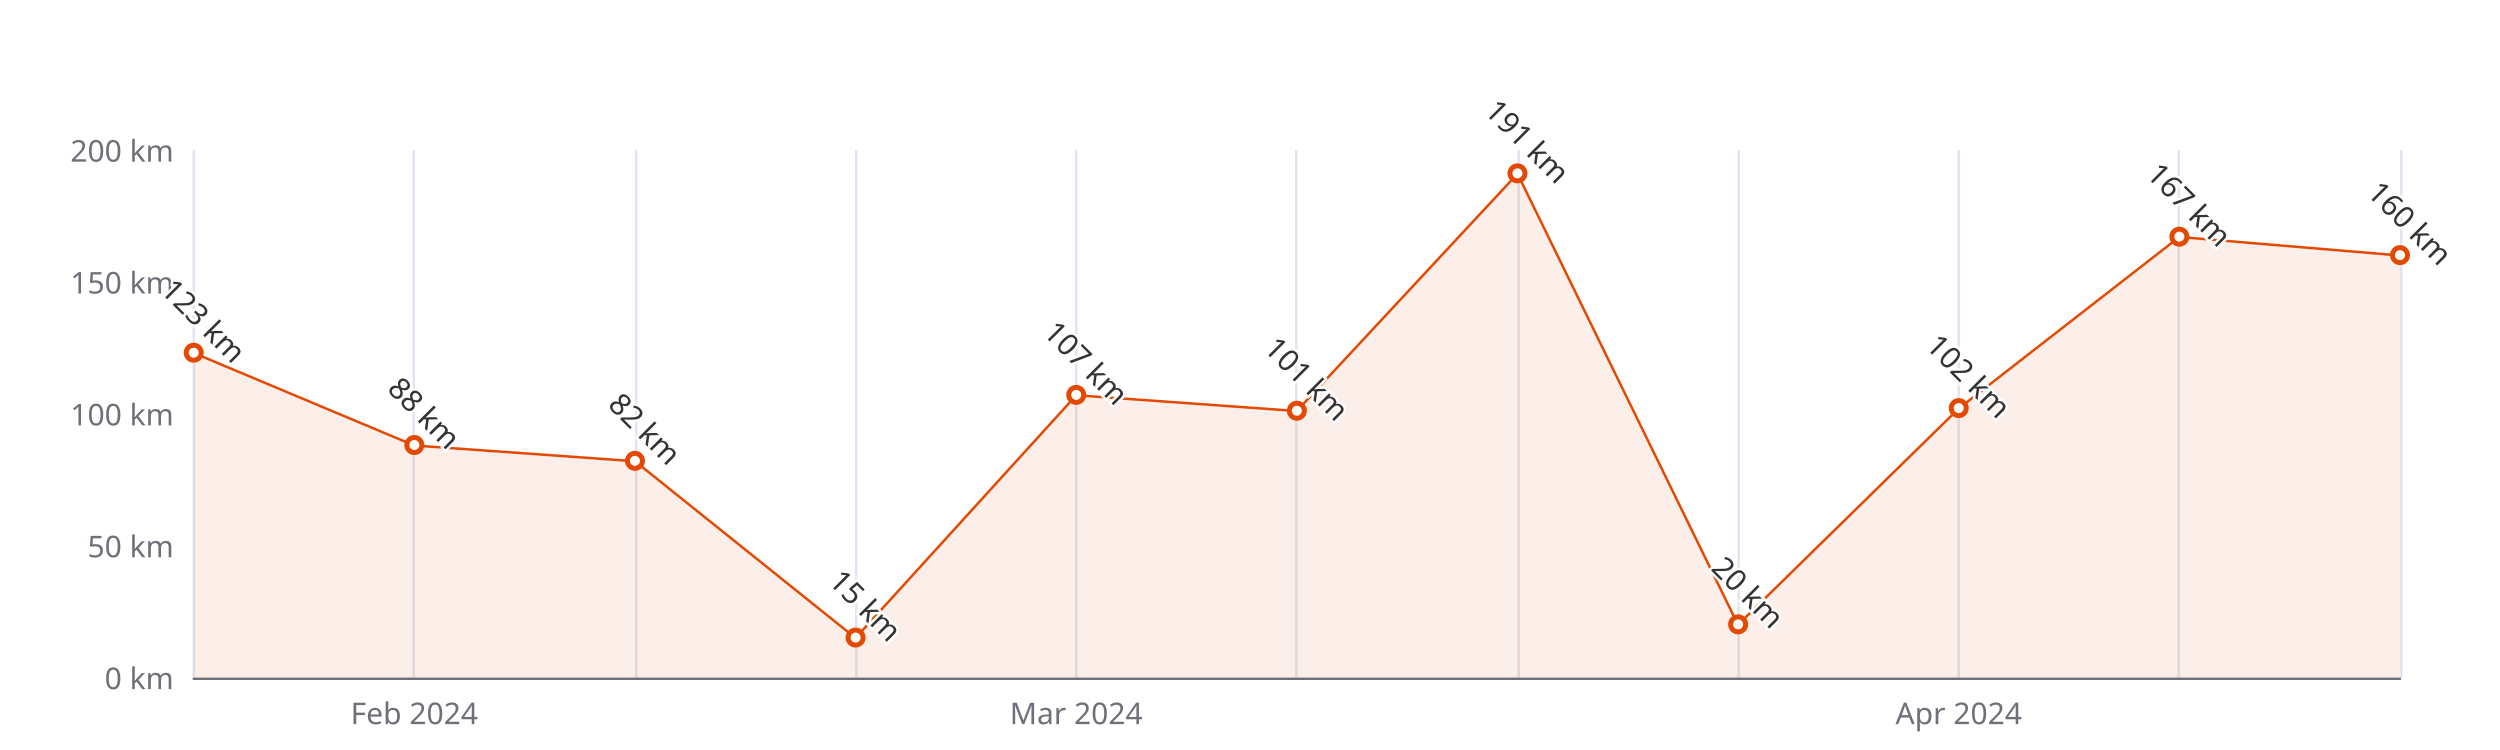
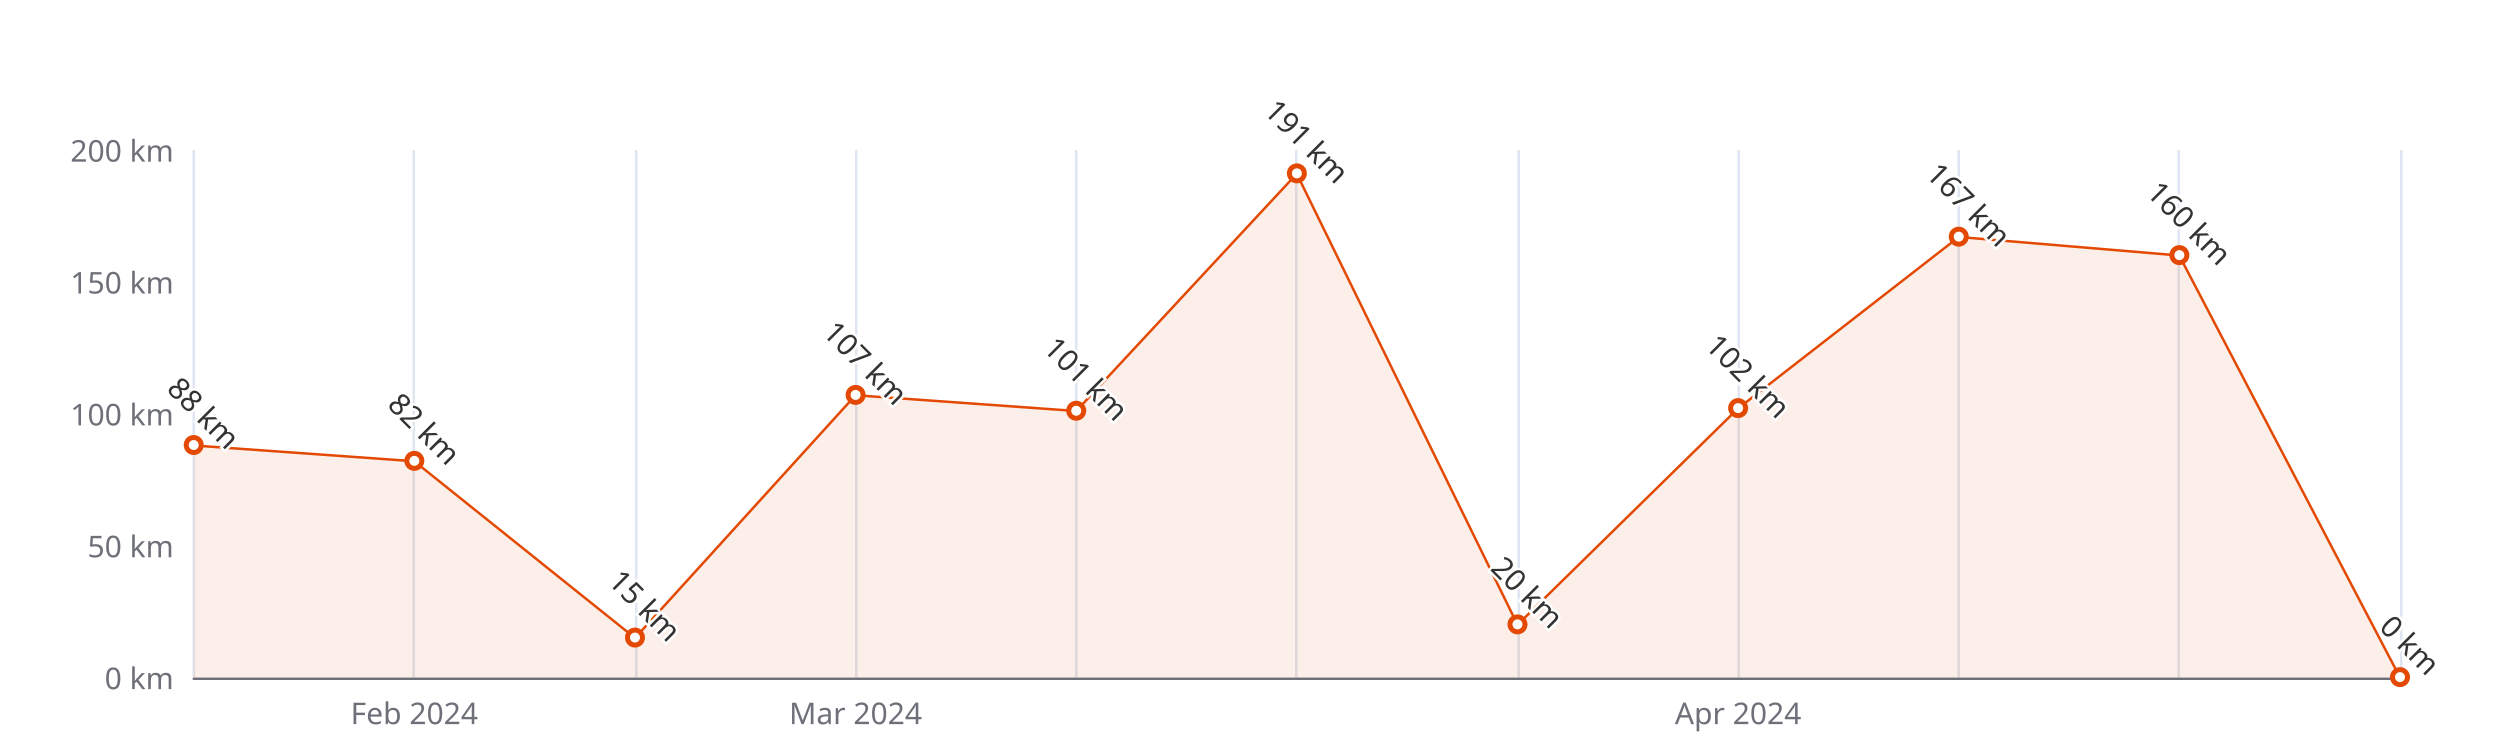
<svg xmlns="http://www.w3.org/2000/svg" width="1000" height="300" version="1.1" baseProfile="full" viewBox="0 0 1000 300">
  <rect width="1000" height="300" x="0" y="0" id="0" fill="#ffffff" />
  <path d="M77.5 60L77.5 271" fill="none" stroke="#E0E6F1" />
  <path d="M165.5 60L165.5 271" fill="none" stroke="#E0E6F1" />
  <path d="M254.5 60L254.5 271" fill="none" stroke="#E0E6F1" />
  <path d="M342.5 60L342.5 271" fill="none" stroke="#E0E6F1" />
  <path d="M430.5 60L430.5 271" fill="none" stroke="#E0E6F1" />
  <path d="M518.5 60L518.5 271" fill="none" stroke="#E0E6F1" />
  <path d="M607.5 60L607.5 271" fill="none" stroke="#E0E6F1" />
  <path d="M695.5 60L695.5 271" fill="none" stroke="#E0E6F1" />
  <path d="M783.5 60L783.5 271" fill="none" stroke="#E0E6F1" />
  <path d="M871.5 60L871.5 271" fill="none" stroke="#E0E6F1" />
  <path d="M960.5 60L960.5 271" fill="none" stroke="#E0E6F1" />
  <path d="M77.5 271.5L960 271.5" fill="none" stroke="#6E7079" stroke-linecap="round" />
  <text dominant-baseline="central" text-anchor="end" style="font-size:12px;font-family:sans-serif;" xml:space="preserve" transform="translate(69.48 271)" fill="#6E7079">0 km</text>
  <text dominant-baseline="central" text-anchor="end" style="font-size:12px;font-family:sans-serif;" xml:space="preserve" transform="translate(69.48 218.25)" fill="#6E7079">50 km</text>
  <text dominant-baseline="central" text-anchor="end" style="font-size:12px;font-family:sans-serif;" xml:space="preserve" transform="translate(69.48 165.5)" fill="#6E7079">100 km</text>
  <text dominant-baseline="central" text-anchor="end" style="font-size:12px;font-family:sans-serif;" xml:space="preserve" transform="translate(69.48 112.75)" fill="#6E7079">150 km</text>
  <text dominant-baseline="central" text-anchor="end" style="font-size:12px;font-family:sans-serif;" xml:space="preserve" transform="translate(69.48 60)" fill="#6E7079">200 km</text>
  <text dominant-baseline="central" text-anchor="middle" style="font-size:12px;font-family:sans-serif;" xml:space="preserve" y="6" transform="translate(165.732 279)" fill="#6E7079">Feb 2024</text>
-   <text dominant-baseline="central" text-anchor="middle" style="font-size:12px;font-family:sans-serif;" xml:space="preserve" y="6" transform="translate(430.488 279)" fill="#6E7079">Mar 2024</text>
-   <text dominant-baseline="central" text-anchor="middle" style="font-size:12px;font-family:sans-serif;" xml:space="preserve" y="6" transform="translate(783.496 279)" fill="#6E7079">Apr 2024</text>
+   <text dominant-baseline="central" text-anchor="middle" style="font-size:12px;font-family:sans-serif;" xml:space="preserve" y="6" transform="translate(342.236 279)" fill="#6E7079">Mar 2024</text>
+   <text dominant-baseline="central" text-anchor="middle" style="font-size:12px;font-family:sans-serif;" xml:space="preserve" y="6" transform="translate(695.244 279)" fill="#6E7079">Apr 2024</text>
  <g clip-path="url(#zr5-c0)">
-     <path d="M77.5 141.2L165.7 178.2L254 184.5L342.2 255.2L430.5 158.1L518.7 164.4L607 69.5L695.2 249.9L783.5 163.4L871.7 94.8L960 102.2L960 271L871.7 271L783.5 271L695.2 271L607 271L518.7 271L430.5 271L342.2 271L254 271L165.7 271L77.5 271Z" fill="rgb(227,73,2)" fill-opacity="0.09" />
-     <path d="M77.5 141.2L165.7 178.2L254 184.5L342.2 255.2L430.5 158.1L518.7 164.4L607 69.5L695.2 249.9L783.5 163.4L871.7 94.8L960 102.2" fill="none" stroke="#E34902" stroke-linejoin="bevel" />
+     <path d="M77.5 178.2L165.7 184.5L254 255.2L342.2 158.1L430.5 164.4L518.7 69.5L607 249.9L695.2 163.4L783.5 94.8L871.7 102.2L960 271L871.7 271L783.5 271L695.2 271L607 271L518.7 271L430.5 271L342.2 271L254 271L165.7 271L77.5 271Z" fill="rgb(227,73,2)" fill-opacity="0.09" />
+     <path d="M77.5 178.2L165.7 184.5L254 255.2L342.2 158.1L430.5 164.4L518.7 69.5L607 249.9L695.2 163.4L783.5 94.8L871.7 102.2L960 271" fill="none" stroke="#E34902" stroke-linejoin="bevel" />
  </g>
-   <path d="M1 0A1 1 0 1 1 1 -0.1A1 1 0 0 1 1 0" transform="matrix(3,0,0,3,77.48,141.235)" fill="#fff" stroke="#E34902" stroke-width="0.667" />
-   <path d="M1 0A1 1 0 1 1 1 -0.1A1 1 0 0 1 1 0" transform="matrix(3,0,0,3,165.732,178.16)" fill="#fff" stroke="#E34902" stroke-width="0.667" />
-   <path d="M1 0A1 1 0 1 1 1 -0.1A1 1 0 0 1 1 0" transform="matrix(3,0,0,3,253.984,184.49)" fill="#fff" stroke="#E34902" stroke-width="0.667" />
-   <path d="M1 0A1 1 0 1 1 1 -0.1A1 1 0 0 1 1 0" transform="matrix(3,0,0,3,342.236,255.175)" fill="#fff" stroke="#E34902" stroke-width="0.667" />
-   <path d="M1 0A1 1 0 1 1 1 -0.1A1 1 0 0 1 1 0" transform="matrix(3,0,0,3,430.488,158.115)" fill="#fff" stroke="#E34902" stroke-width="0.667" />
-   <path d="M1 0A1 1 0 1 1 1 -0.1A1 1 0 0 1 1 0" transform="matrix(3,0,0,3,518.74,164.445)" fill="#fff" stroke="#E34902" stroke-width="0.667" />
-   <path d="M1 0A1 1 0 1 1 1 -0.1A1 1 0 0 1 1 0" transform="matrix(3,0,0,3,606.992,69.495)" fill="#fff" stroke="#E34902" stroke-width="0.667" />
-   <path d="M1 0A1 1 0 1 1 1 -0.1A1 1 0 0 1 1 0" transform="matrix(3,0,0,3,695.244,249.9)" fill="#fff" stroke="#E34902" stroke-width="0.667" />
-   <path d="M1 0A1 1 0 1 1 1 -0.1A1 1 0 0 1 1 0" transform="matrix(3,0,0,3,783.496,163.39)" fill="#fff" stroke="#E34902" stroke-width="0.667" />
-   <path d="M1 0A1 1 0 1 1 1 -0.1A1 1 0 0 1 1 0" transform="matrix(3,0,0,3,871.748,94.815)" fill="#fff" stroke="#E34902" stroke-width="0.667" />
-   <path d="M1 0A1 1 0 1 1 1 -0.1A1 1 0 0 1 1 0" transform="matrix(3,0,0,3,960,102.2)" fill="#fff" stroke="#E34902" stroke-width="0.667" />
-   <text dominant-baseline="central" text-anchor="middle" style="font-size:12px;font-family:sans-serif;" xml:space="preserve" y="-6" transform="matrix(0.707,0.707,-0.707,0.707,77.48,132.235)" fill="#333" stroke="rgb(255,255,255)" stroke-width="2" paint-order="stroke" stroke-miterlimit="2">123 km</text>
-   <text dominant-baseline="central" text-anchor="middle" style="font-size:12px;font-family:sans-serif;" xml:space="preserve" y="-6" transform="matrix(0.707,0.707,-0.707,0.707,165.732,169.16)" fill="#333" stroke="rgb(255,255,255)" stroke-width="2" paint-order="stroke" stroke-miterlimit="2">88 km</text>
-   <text dominant-baseline="central" text-anchor="middle" style="font-size:12px;font-family:sans-serif;" xml:space="preserve" y="-6" transform="matrix(0.707,0.707,-0.707,0.707,253.984,175.49)" fill="#333" stroke="rgb(255,255,255)" stroke-width="2" paint-order="stroke" stroke-miterlimit="2">82 km</text>
-   <text dominant-baseline="central" text-anchor="middle" style="font-size:12px;font-family:sans-serif;" xml:space="preserve" y="-6" transform="matrix(0.707,0.707,-0.707,0.707,342.236,246.175)" fill="#333" stroke="rgb(255,255,255)" stroke-width="2" paint-order="stroke" stroke-miterlimit="2">15 km</text>
-   <text dominant-baseline="central" text-anchor="middle" style="font-size:12px;font-family:sans-serif;" xml:space="preserve" y="-6" transform="matrix(0.707,0.707,-0.707,0.707,430.488,149.115)" fill="#333" stroke="rgb(255,255,255)" stroke-width="2" paint-order="stroke" stroke-miterlimit="2">107 km</text>
-   <text dominant-baseline="central" text-anchor="middle" style="font-size:12px;font-family:sans-serif;" xml:space="preserve" y="-6" transform="matrix(0.707,0.707,-0.707,0.707,518.74,155.445)" fill="#333" stroke="rgb(255,255,255)" stroke-width="2" paint-order="stroke" stroke-miterlimit="2">101 km</text>
-   <text dominant-baseline="central" text-anchor="middle" style="font-size:12px;font-family:sans-serif;" xml:space="preserve" y="-6" transform="matrix(0.707,0.707,-0.707,0.707,606.992,60.495)" fill="#333" stroke="rgb(255,255,255)" stroke-width="2" paint-order="stroke" stroke-miterlimit="2">191 km</text>
-   <text dominant-baseline="central" text-anchor="middle" style="font-size:12px;font-family:sans-serif;" xml:space="preserve" y="-6" transform="matrix(0.707,0.707,-0.707,0.707,695.244,240.9)" fill="#333" stroke="rgb(255,255,255)" stroke-width="2" paint-order="stroke" stroke-miterlimit="2">20 km</text>
-   <text dominant-baseline="central" text-anchor="middle" style="font-size:12px;font-family:sans-serif;" xml:space="preserve" y="-6" transform="matrix(0.707,0.707,-0.707,0.707,783.496,154.39)" fill="#333" stroke="rgb(255,255,255)" stroke-width="2" paint-order="stroke" stroke-miterlimit="2">102 km</text>
-   <text dominant-baseline="central" text-anchor="middle" style="font-size:12px;font-family:sans-serif;" xml:space="preserve" y="-6" transform="matrix(0.707,0.707,-0.707,0.707,871.748,85.815)" fill="#333" stroke="rgb(255,255,255)" stroke-width="2" paint-order="stroke" stroke-miterlimit="2">167 km</text>
-   <text dominant-baseline="central" text-anchor="middle" style="font-size:12px;font-family:sans-serif;" xml:space="preserve" y="-6" transform="matrix(0.707,0.707,-0.707,0.707,960,93.2)" fill="#333" stroke="rgb(255,255,255)" stroke-width="2" paint-order="stroke" stroke-miterlimit="2">160 km</text>
+   <path d="M1 0A1 1 0 1 1 1 -0.1A1 1 0 0 1 1 0" transform="matrix(3,0,0,3,77.48,178.16)" fill="#fff" stroke="#E34902" stroke-width="0.667" />
+   <path d="M1 0A1 1 0 1 1 1 -0.1A1 1 0 0 1 1 0" transform="matrix(3,0,0,3,165.732,184.49)" fill="#fff" stroke="#E34902" stroke-width="0.667" />
+   <path d="M1 0A1 1 0 1 1 1 -0.1A1 1 0 0 1 1 0" transform="matrix(3,0,0,3,253.984,255.175)" fill="#fff" stroke="#E34902" stroke-width="0.667" />
+   <path d="M1 0A1 1 0 1 1 1 -0.1A1 1 0 0 1 1 0" transform="matrix(3,0,0,3,342.236,158.115)" fill="#fff" stroke="#E34902" stroke-width="0.667" />
+   <path d="M1 0A1 1 0 1 1 1 -0.1A1 1 0 0 1 1 0" transform="matrix(3,0,0,3,430.488,164.445)" fill="#fff" stroke="#E34902" stroke-width="0.667" />
+   <path d="M1 0A1 1 0 1 1 1 -0.1A1 1 0 0 1 1 0" transform="matrix(3,0,0,3,518.74,69.495)" fill="#fff" stroke="#E34902" stroke-width="0.667" />
+   <path d="M1 0A1 1 0 1 1 1 -0.1A1 1 0 0 1 1 0" transform="matrix(3,0,0,3,606.992,249.9)" fill="#fff" stroke="#E34902" stroke-width="0.667" />
+   <path d="M1 0A1 1 0 1 1 1 -0.1A1 1 0 0 1 1 0" transform="matrix(3,0,0,3,695.244,163.39)" fill="#fff" stroke="#E34902" stroke-width="0.667" />
+   <path d="M1 0A1 1 0 1 1 1 -0.1A1 1 0 0 1 1 0" transform="matrix(3,0,0,3,783.496,94.815)" fill="#fff" stroke="#E34902" stroke-width="0.667" />
+   <path d="M1 0A1 1 0 1 1 1 -0.1A1 1 0 0 1 1 0" transform="matrix(3,0,0,3,871.748,102.2)" fill="#fff" stroke="#E34902" stroke-width="0.667" />
+   <path d="M1 0A1 1 0 1 1 1 -0.1A1 1 0 0 1 1 0" transform="matrix(3,0,0,3,960,271)" fill="#fff" stroke="#E34902" stroke-width="0.667" />
+   <text dominant-baseline="central" text-anchor="middle" style="font-size:12px;font-family:sans-serif;" xml:space="preserve" y="-6" transform="matrix(0.707,0.707,-0.707,0.707,77.48,169.16)" fill="#333" stroke="rgb(255,255,255)" stroke-width="2" paint-order="stroke" stroke-miterlimit="2">88 km</text>
+   <text dominant-baseline="central" text-anchor="middle" style="font-size:12px;font-family:sans-serif;" xml:space="preserve" y="-6" transform="matrix(0.707,0.707,-0.707,0.707,165.732,175.49)" fill="#333" stroke="rgb(255,255,255)" stroke-width="2" paint-order="stroke" stroke-miterlimit="2">82 km</text>
+   <text dominant-baseline="central" text-anchor="middle" style="font-size:12px;font-family:sans-serif;" xml:space="preserve" y="-6" transform="matrix(0.707,0.707,-0.707,0.707,253.984,246.175)" fill="#333" stroke="rgb(255,255,255)" stroke-width="2" paint-order="stroke" stroke-miterlimit="2">15 km</text>
+   <text dominant-baseline="central" text-anchor="middle" style="font-size:12px;font-family:sans-serif;" xml:space="preserve" y="-6" transform="matrix(0.707,0.707,-0.707,0.707,342.236,149.115)" fill="#333" stroke="rgb(255,255,255)" stroke-width="2" paint-order="stroke" stroke-miterlimit="2">107 km</text>
+   <text dominant-baseline="central" text-anchor="middle" style="font-size:12px;font-family:sans-serif;" xml:space="preserve" y="-6" transform="matrix(0.707,0.707,-0.707,0.707,430.488,155.445)" fill="#333" stroke="rgb(255,255,255)" stroke-width="2" paint-order="stroke" stroke-miterlimit="2">101 km</text>
+   <text dominant-baseline="central" text-anchor="middle" style="font-size:12px;font-family:sans-serif;" xml:space="preserve" y="-6" transform="matrix(0.707,0.707,-0.707,0.707,518.74,60.495)" fill="#333" stroke="rgb(255,255,255)" stroke-width="2" paint-order="stroke" stroke-miterlimit="2">191 km</text>
+   <text dominant-baseline="central" text-anchor="middle" style="font-size:12px;font-family:sans-serif;" xml:space="preserve" y="-6" transform="matrix(0.707,0.707,-0.707,0.707,606.992,240.9)" fill="#333" stroke="rgb(255,255,255)" stroke-width="2" paint-order="stroke" stroke-miterlimit="2">20 km</text>
+   <text dominant-baseline="central" text-anchor="middle" style="font-size:12px;font-family:sans-serif;" xml:space="preserve" y="-6" transform="matrix(0.707,0.707,-0.707,0.707,695.244,154.39)" fill="#333" stroke="rgb(255,255,255)" stroke-width="2" paint-order="stroke" stroke-miterlimit="2">102 km</text>
+   <text dominant-baseline="central" text-anchor="middle" style="font-size:12px;font-family:sans-serif;" xml:space="preserve" y="-6" transform="matrix(0.707,0.707,-0.707,0.707,783.496,85.815)" fill="#333" stroke="rgb(255,255,255)" stroke-width="2" paint-order="stroke" stroke-miterlimit="2">167 km</text>
+   <text dominant-baseline="central" text-anchor="middle" style="font-size:12px;font-family:sans-serif;" xml:space="preserve" y="-6" transform="matrix(0.707,0.707,-0.707,0.707,871.748,93.2)" fill="#333" stroke="rgb(255,255,255)" stroke-width="2" paint-order="stroke" stroke-miterlimit="2">160 km</text>
+   <text dominant-baseline="central" text-anchor="middle" style="font-size:12px;font-family:sans-serif;" xml:space="preserve" y="-6" transform="matrix(0.707,0.707,-0.707,0.707,960,262)" fill="#333" stroke="rgb(255,255,255)" stroke-width="2" paint-order="stroke" stroke-miterlimit="2">0 km</text>
  <defs>
    <clipPath id="zr5-c0">
      <path d="M76 59.5l884 0l0 212l-884 0Z" fill="#000" />
    </clipPath>
  </defs>
</svg>
